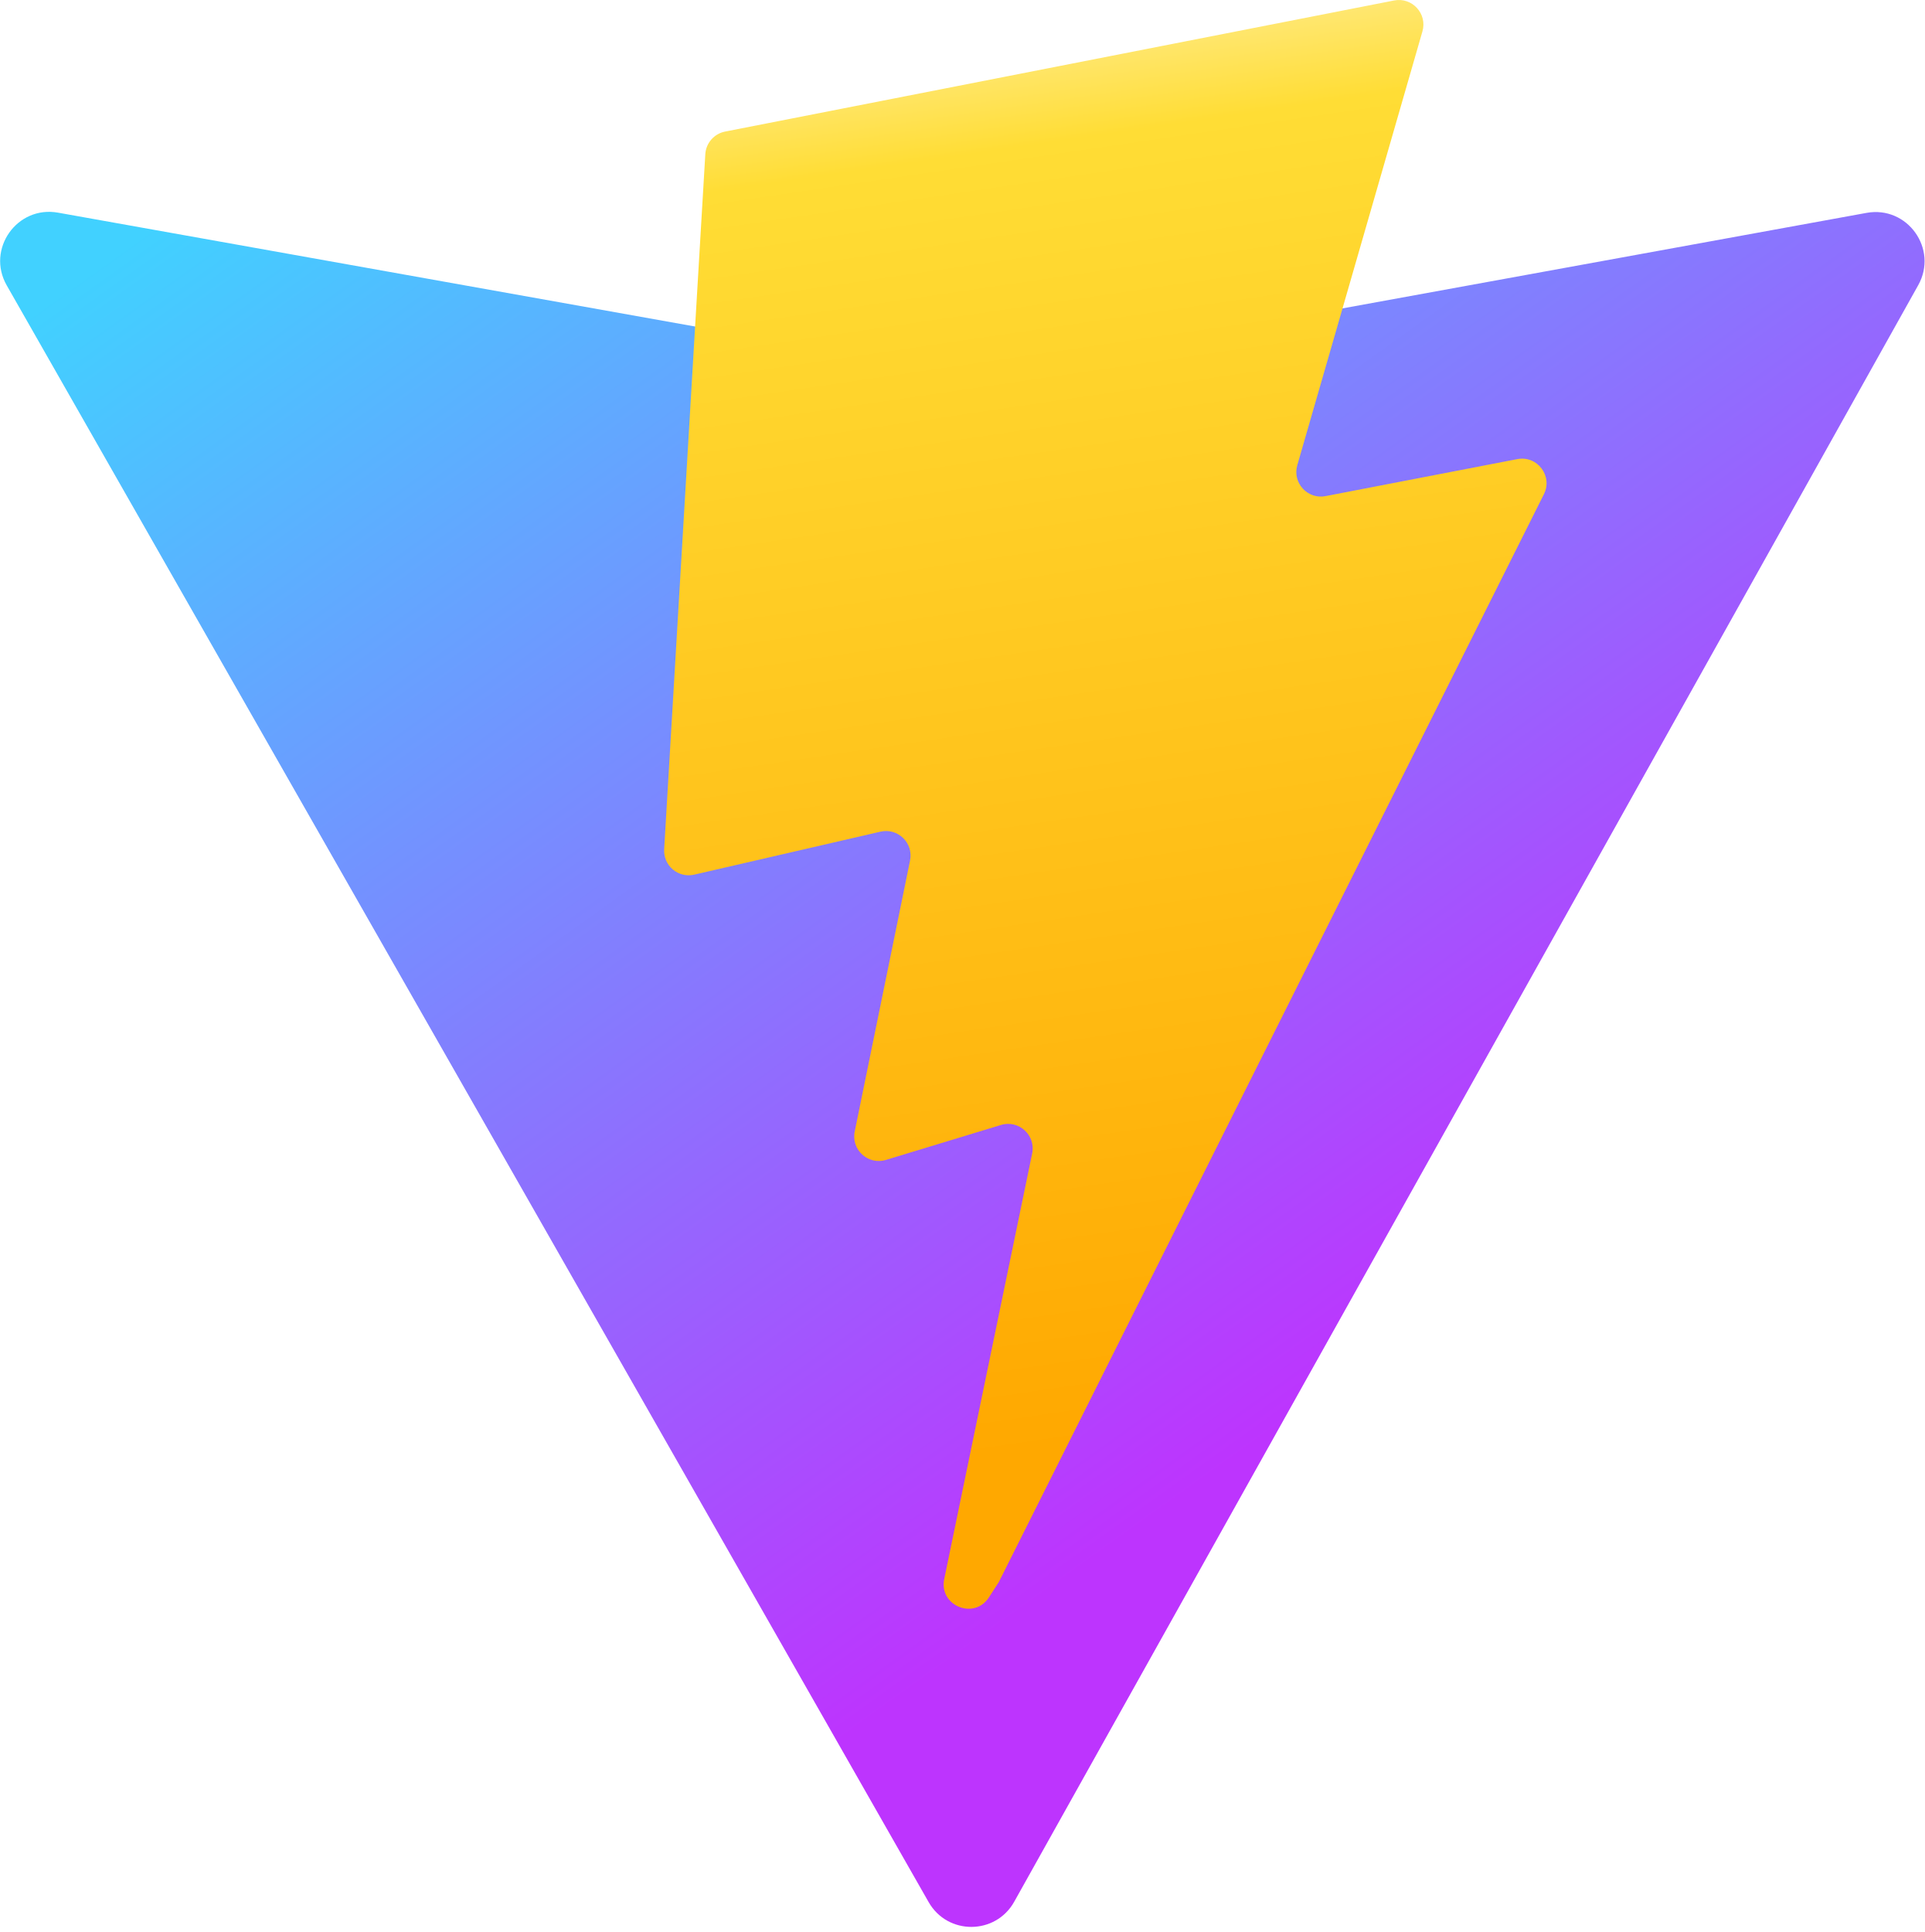
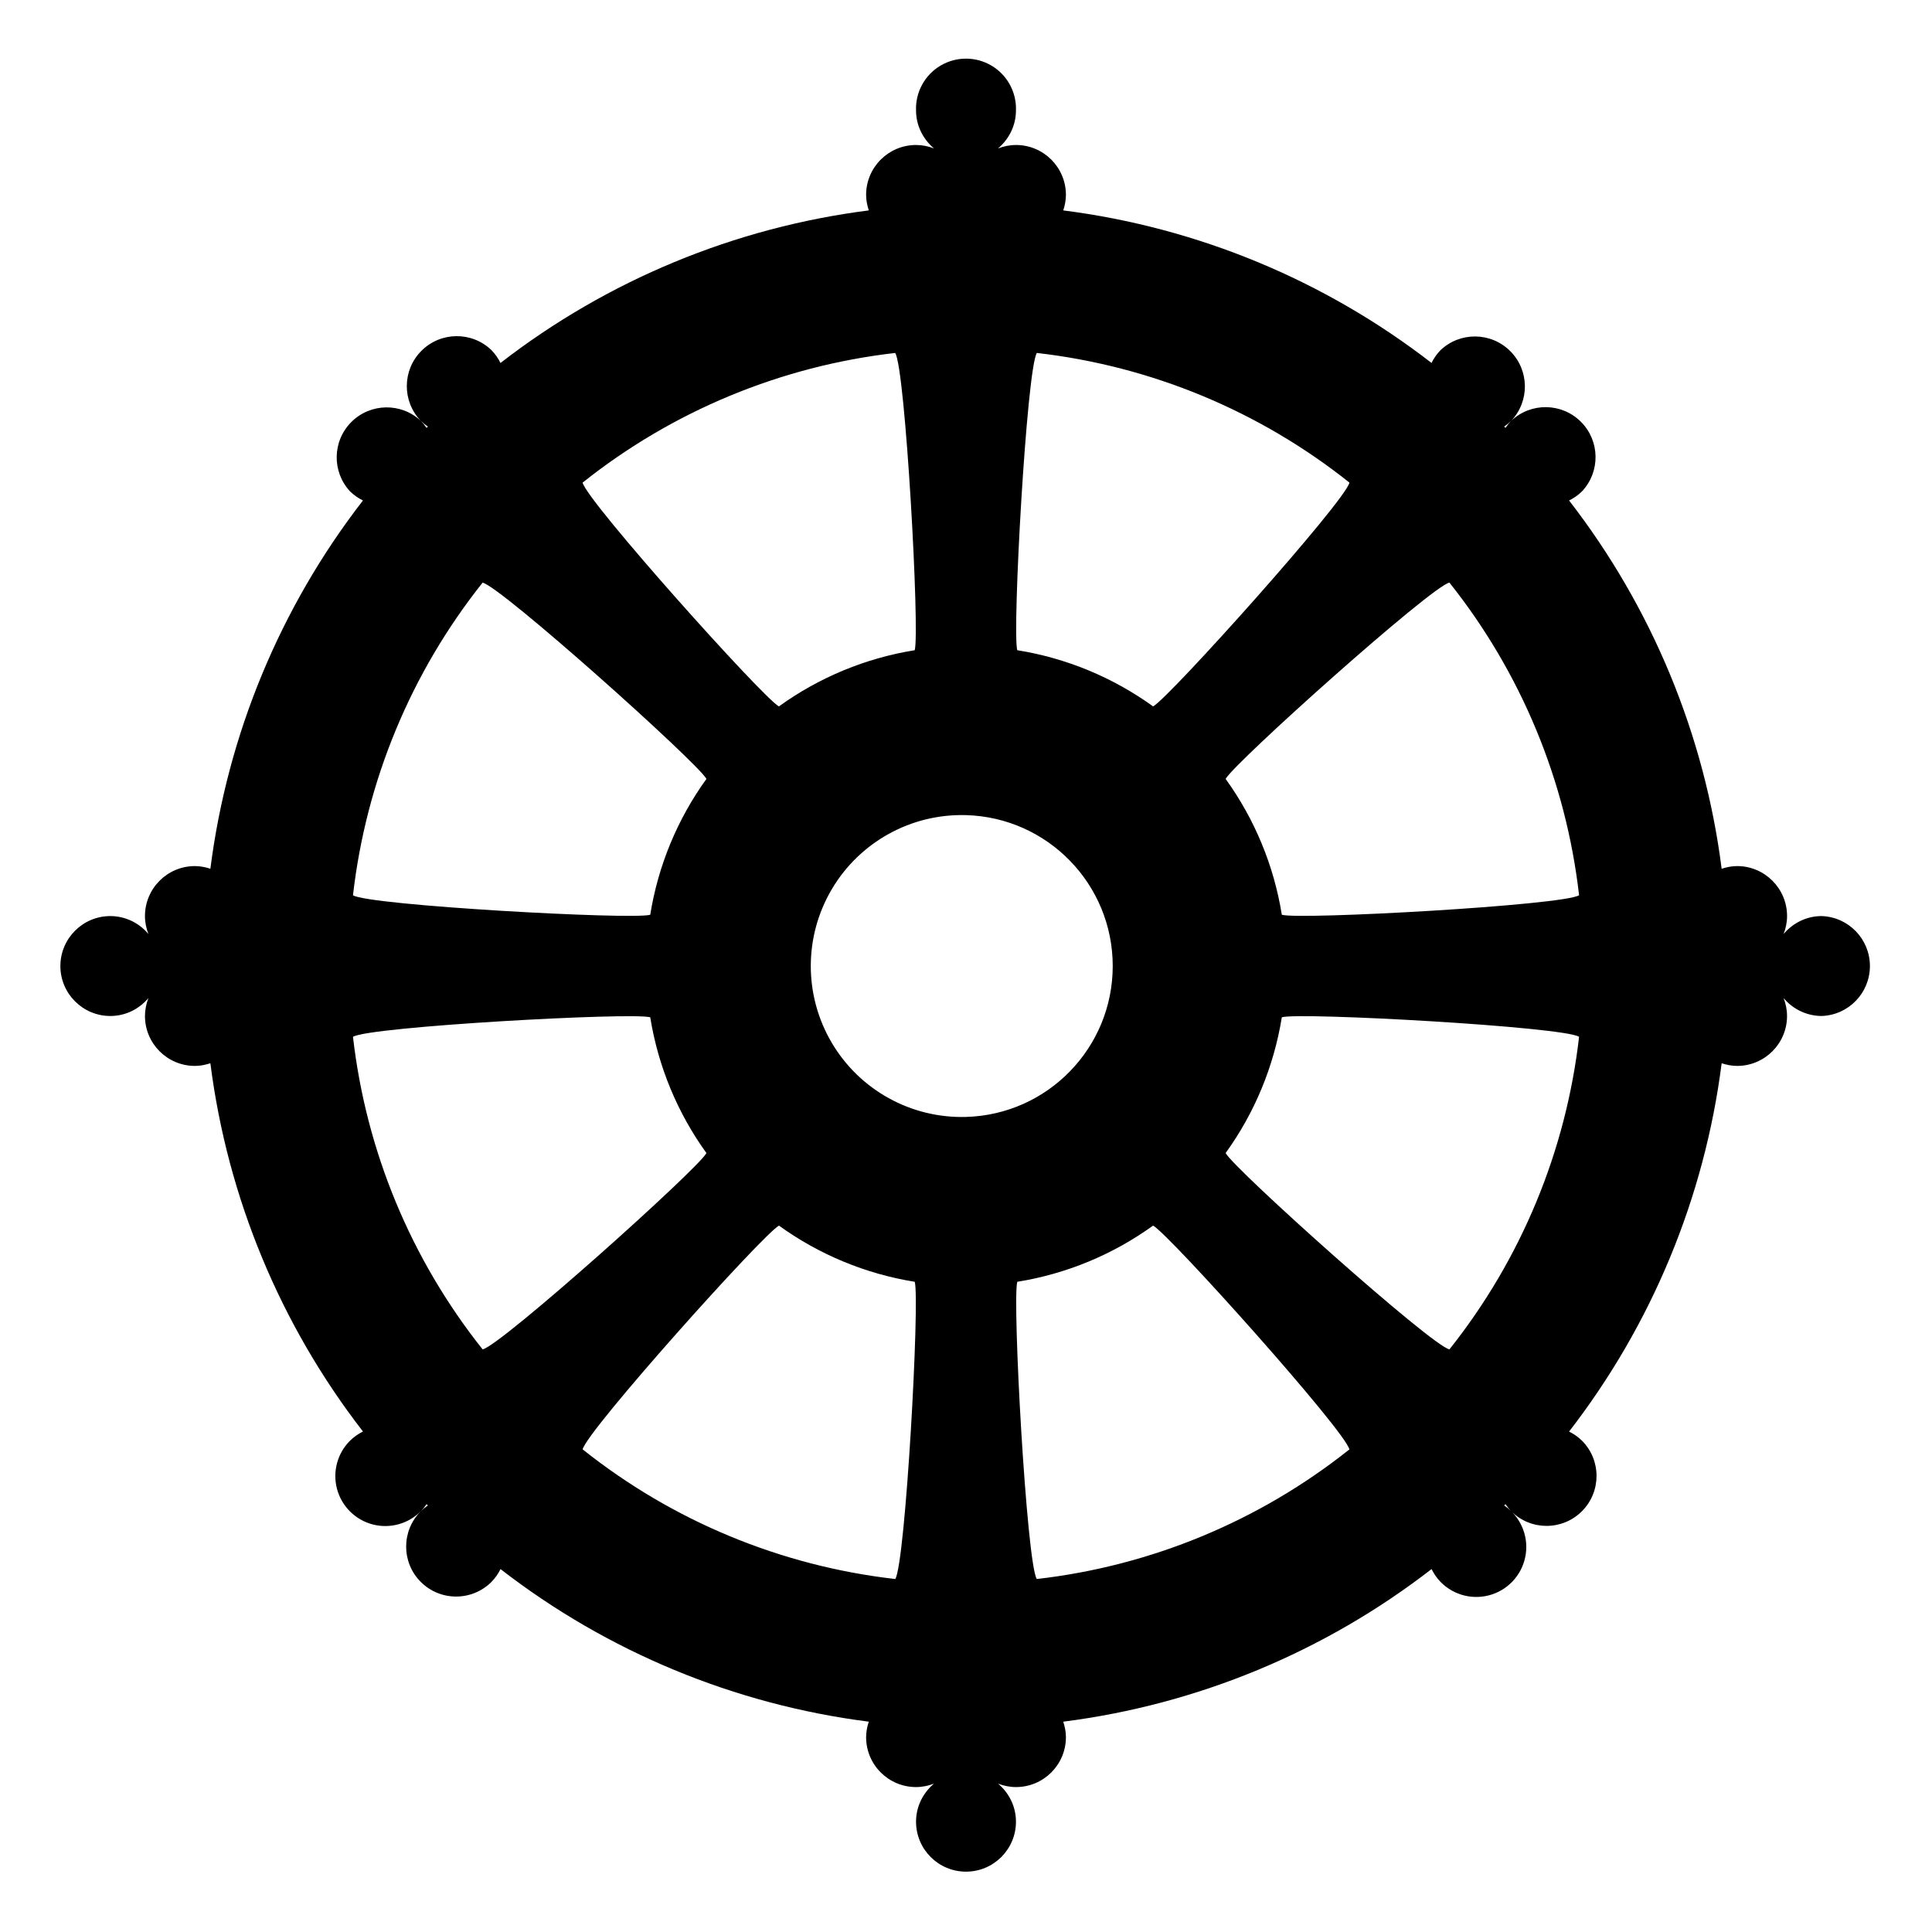
- <svg xmlns="http://www.w3.org/2000/svg" aria-hidden="true" role="img" class="iconify iconify--logos" width="31.88" height="32" preserveAspectRatio="xMidYMid meet" viewBox="0 0 256 257">
-   <defs>
-     <linearGradient id="IconifyId1813088fe1fbc01fb466" x1="-.828%" x2="57.636%" y1="7.652%" y2="78.411%">
-       <stop offset="0%" stop-color="#41D1FF" />
-       <stop offset="100%" stop-color="#BD34FE" />
-     </linearGradient>
-     <linearGradient id="IconifyId1813088fe1fbc01fb467" x1="43.376%" x2="50.316%" y1="2.242%" y2="89.03%">
-       <stop offset="0%" stop-color="#FFEA83" />
-       <stop offset="8.333%" stop-color="#FFDD35" />
-       <stop offset="100%" stop-color="#FFA800" />
-     </linearGradient>
-   </defs>
-   <path fill="url(#IconifyId1813088fe1fbc01fb466)" d="M255.153 37.938L134.897 252.976c-2.483 4.44-8.862 4.466-11.382.048L.875 37.958c-2.746-4.814 1.371-10.646 6.827-9.67l120.385 21.517a6.537 6.537 0 0 0 2.322-.004l117.867-21.483c5.438-.991 9.574 4.796 6.877 9.62Z" />
-   <path fill="url(#IconifyId1813088fe1fbc01fb467)" d="M185.432.063L96.44 17.501a3.268 3.268 0 0 0-2.634 3.014l-5.474 92.456a3.268 3.268 0 0 0 3.997 3.378l24.777-5.718c2.318-.535 4.413 1.507 3.936 3.838l-7.361 36.047c-.495 2.426 1.782 4.5 4.151 3.78l15.304-4.649c2.372-.72 4.652 1.36 4.15 3.788l-11.698 56.621c-.732 3.542 3.979 5.473 5.943 2.437l1.313-2.028l72.516-144.72c1.215-2.423-.88-5.186-3.54-4.672l-25.505 4.922c-2.396.462-4.435-1.77-3.759-4.114l16.646-57.705c.677-2.35-1.37-4.583-3.769-4.113Z" />
+ <svg xmlns="http://www.w3.org/2000/svg" width="800px" height="800px" viewBox="0 0 64 64" aria-hidden="true" role="img" class="iconify iconify--emojione-monotone" preserveAspectRatio="xMidYMid meet">
+   <path d="M60.345 30.346c-.509 0-.957.234-1.261.595c.071-.185.115-.384.115-.595c0-.914-.741-1.656-1.655-1.656c-.18 0-.35.036-.512.089a25.106 25.106 0 0 0-5.054-12.2c.152-.076.298-.172.425-.299a1.656 1.656 0 0 0-2.342-2.34a1.67 1.67 0 0 0-.19.233l-.043-.043c.082-.056.161-.118.233-.19a1.656 1.656 0 0 0-2.34-2.342a1.626 1.626 0 0 0-.3.425a25.109 25.109 0 0 0-12.2-5.053a1.65 1.65 0 0 0 .089-.513c0-.914-.741-1.654-1.655-1.654c-.21 0-.41.043-.596.115c.361-.304.596-.753.596-1.262a1.656 1.656 0 1 0-3.31 0c0 .509.235.958.596 1.262a1.638 1.638 0 0 0-.596-.115c-.913 0-1.654.74-1.654 1.654c0 .18.036.35.089.513a25.106 25.106 0 0 0-12.201 5.054a1.643 1.643 0 0 0-.299-.426a1.656 1.656 0 0 0-2.341 2.342c.073.072.152.135.234.191l-.043.043a1.628 1.628 0 0 0-.191-.234a1.656 1.656 0 0 0-2.341 2.34c.128.127.273.222.425.299a25.11 25.11 0 0 0-5.054 12.2a1.638 1.638 0 0 0-.512-.089c-.914 0-1.655.742-1.655 1.656c0 .21.043.409.114.594a1.648 1.648 0 0 0-1.26-.594c-.914 0-1.655.742-1.656 1.655c0 .913.742 1.655 1.655 1.655c.509 0 .958-.234 1.262-.594a1.643 1.643 0 0 0-.115.593c0 .914.741 1.655 1.655 1.655c.18 0 .35-.036.512-.089a25.098 25.098 0 0 0 5.055 12.2a1.644 1.644 0 0 0-.426.301a1.655 1.655 0 1 0 2.341 2.34c.073-.072.136-.152.191-.234l.043.043a1.76 1.76 0 0 0-.234.191a1.657 1.657 0 0 0 0 2.342a1.658 1.658 0 0 0 2.341 0a1.63 1.63 0 0 0 .3-.426a25.117 25.117 0 0 0 12.2 5.055a1.638 1.638 0 0 0-.089.512c0 .914.741 1.654 1.654 1.654c.21 0 .409-.043.594-.113c-.36.303-.594.752-.594 1.26a1.654 1.654 0 0 0 3.31 0c0-.508-.233-.957-.593-1.26c.185.07.384.113.593.113c.914 0 1.655-.74 1.655-1.654c0-.18-.036-.35-.089-.512a25.117 25.117 0 0 0 12.201-5.055c.077.152.172.297.299.426a1.656 1.656 0 1 0 2.107-2.533c.014-.014.028-.027.042-.043c.057.082.119.162.191.234a1.655 1.655 0 1 0 2.342-2.34a1.62 1.62 0 0 0-.426-.299a25.128 25.128 0 0 0 5.055-12.202c.161.053.331.089.511.089c.914 0 1.655-.741 1.655-1.654c0-.21-.043-.409-.114-.594a1.65 1.65 0 0 0 1.261.594a1.656 1.656 0 0 0 0-3.31M34.347 11.692a20.324 20.324 0 0 1 10.355 4.295c-.136.614-5.956 7.11-6.503 7.414a10.54 10.54 0 0 0-4.501-1.862c-.172-.602.311-9.32.649-9.847m-4.692 0c.337.526.819 9.244.646 9.847a10.55 10.55 0 0 0-4.499 1.862c-.547-.304-6.366-6.8-6.502-7.414a20.345 20.345 0 0 1 10.355-4.295m-13.668 7.609c.615.135 7.111 5.953 7.415 6.501a10.54 10.54 0 0 0-1.862 4.501c-.603.172-9.32-.311-9.847-.646a20.344 20.344 0 0 1 4.294-10.356m.001 25.399a20.341 20.341 0 0 1-4.295-10.354c.527-.337 9.244-.819 9.847-.647a10.557 10.557 0 0 0 1.862 4.499c-.304.548-6.798 6.365-7.414 6.502m13.669 7.607a20.306 20.306 0 0 1-10.356-4.295c.137-.615 5.955-7.108 6.503-7.412a10.54 10.54 0 0 0 4.498 1.861c.173.602-.307 9.318-.645 9.846M32 37a5.001 5.001 0 1 1 .002-9.998A5.001 5.001 0 0 1 32 37m2.345 15.307c-.338-.529-.818-9.243-.646-9.846a10.545 10.545 0 0 0 4.499-1.862c.548.304 6.366 6.8 6.502 7.415a20.342 20.342 0 0 1-10.355 4.293M48.014 44.7c-.615-.136-7.11-5.954-7.414-6.503a10.545 10.545 0 0 0 1.862-4.499c.603-.172 9.319.311 9.847.647A20.35 20.35 0 0 1 48.014 44.7m-5.552-14.397a10.54 10.54 0 0 0-1.862-4.501c.304-.548 6.8-6.366 7.414-6.503a20.343 20.343 0 0 1 4.295 10.357c-.527.336-9.245.819-9.847.647" fill="#000000" />
</svg>
